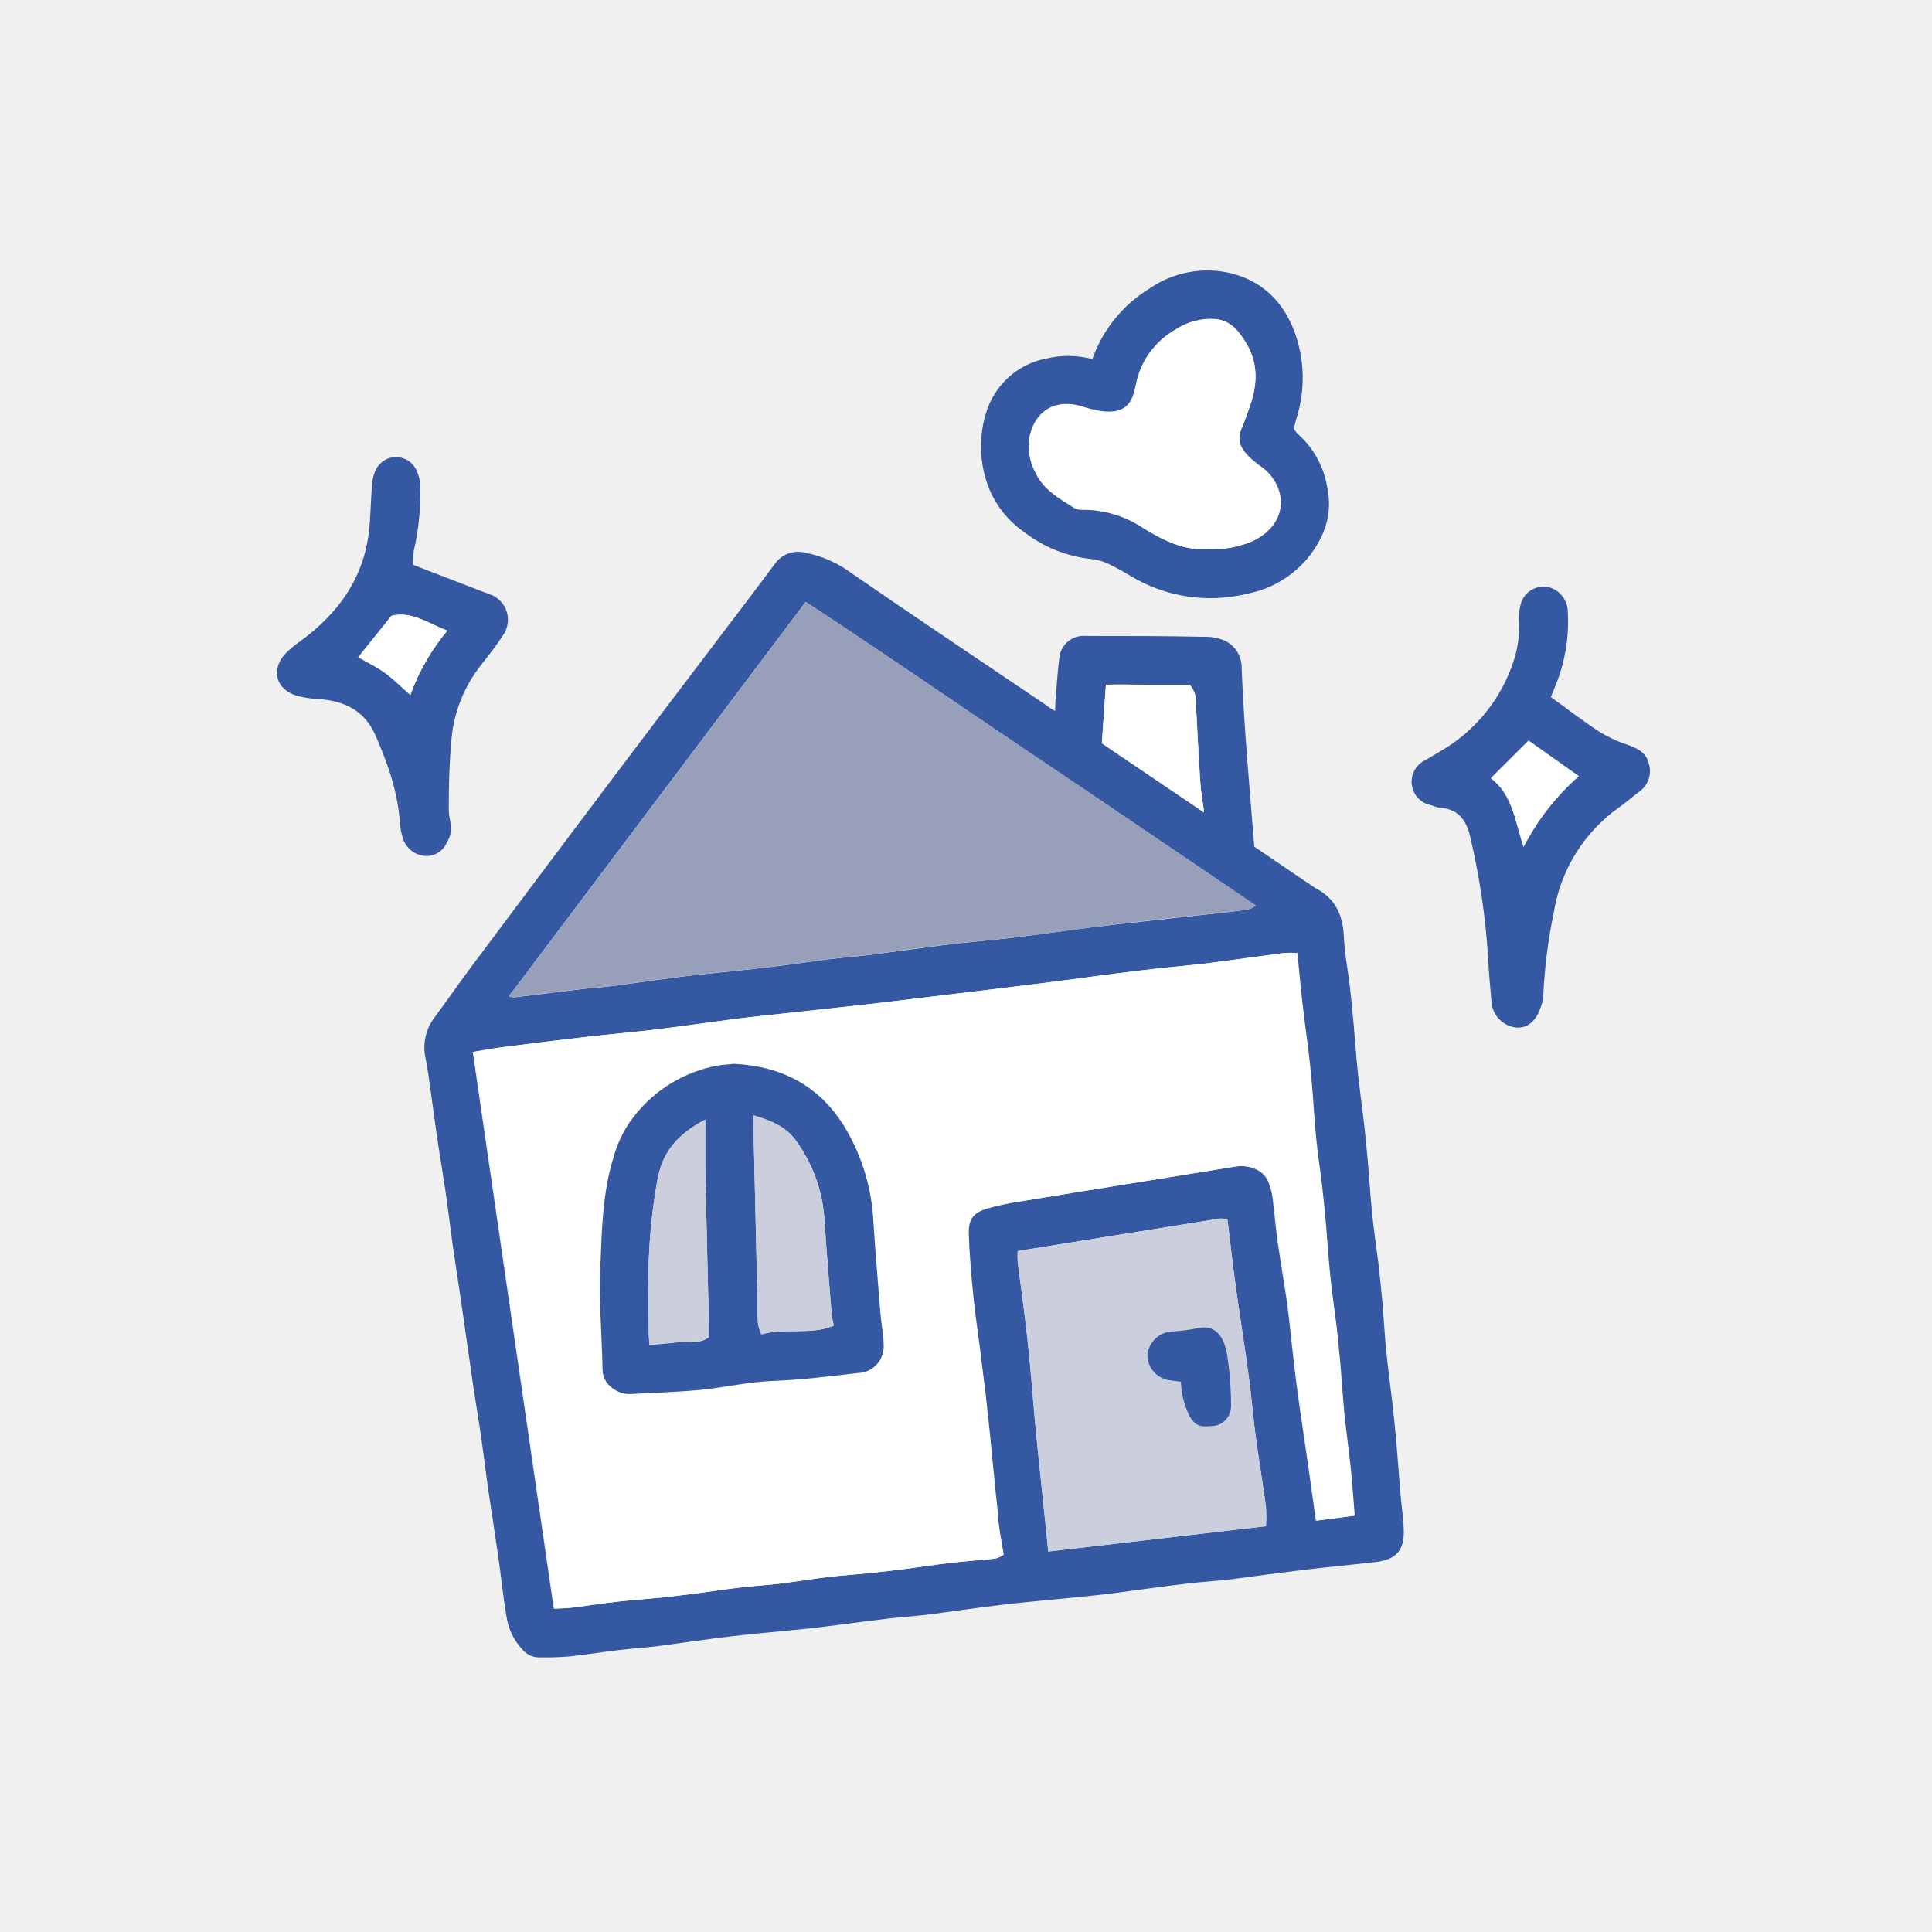
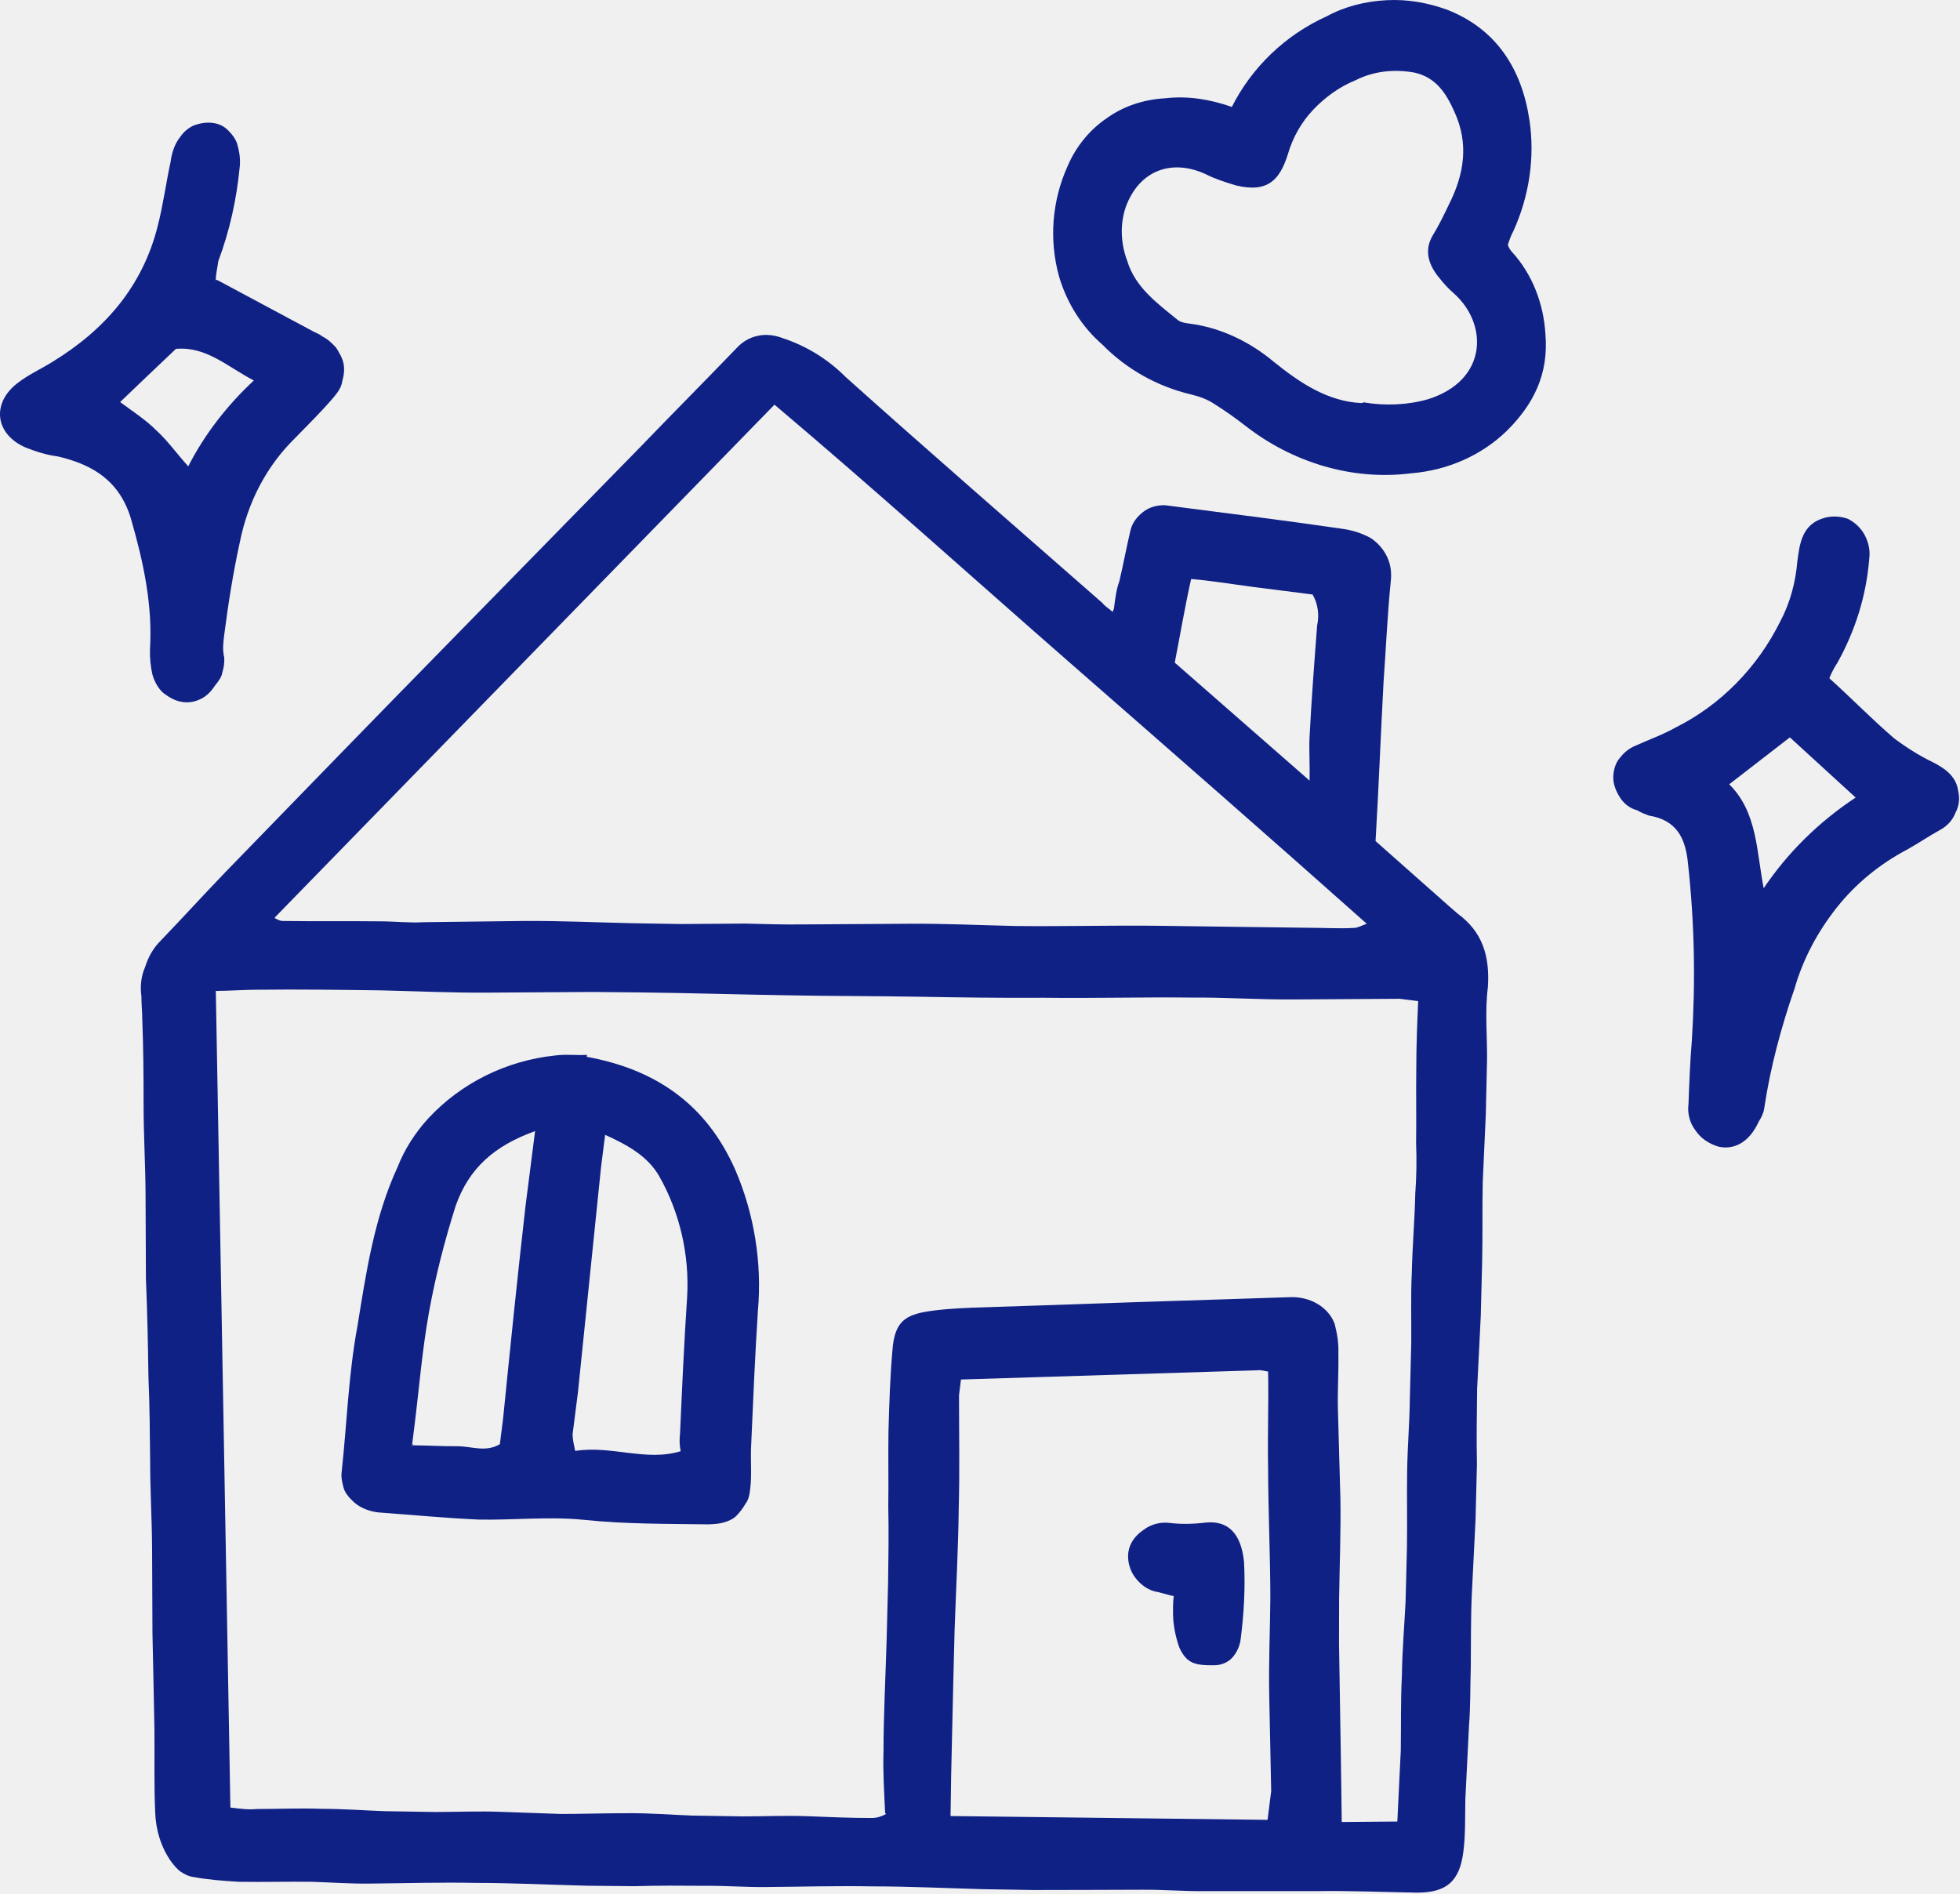
- <svg xmlns="http://www.w3.org/2000/svg" width="300" height="300" viewBox="0 0 300 300" fill="none">
-   <path d="M163.845 110.393C163.845 109.253 163.915 108.393 163.995 107.483C164.155 105.593 164.275 103.703 164.535 101.833C164.683 101.027 165.089 100.29 165.691 99.735C166.293 99.179 167.06 98.835 167.875 98.753C168.328 98.728 168.782 98.728 169.235 98.753C175.135 98.753 181.035 98.753 186.945 98.883C188.026 98.854 189.101 99.045 190.105 99.443C190.935 99.82 191.634 100.434 192.115 101.208C192.595 101.983 192.836 102.882 192.805 103.793C192.959 107.413 193.165 111.023 193.425 114.623C193.825 120.123 194.295 125.623 194.765 131.473L203.605 137.473C203.897 137.683 204.201 137.877 204.515 138.053C207.435 139.653 208.515 142.173 208.675 145.423C208.775 148.023 209.305 150.593 209.605 153.183C209.825 155.063 210.005 156.943 210.175 158.833C210.395 161.253 210.555 163.683 210.805 166.113C211.095 168.883 211.465 171.643 211.805 174.413C212.025 176.413 212.222 178.386 212.395 180.333C212.625 182.933 212.775 185.553 213.035 188.153C213.295 190.753 213.685 193.503 214.035 196.153C214.255 198.153 214.465 200.093 214.645 202.073C214.865 204.673 215.005 207.293 215.265 209.893C215.525 212.493 215.905 215.253 216.205 217.893C216.445 219.953 216.655 222.013 216.835 224.073C217.065 226.683 217.235 229.293 217.455 231.903C217.615 233.783 217.915 235.663 217.975 237.553C218.075 240.753 216.795 242.183 213.605 242.553C210.025 242.973 206.435 243.293 202.865 243.723C198.935 244.193 195.025 244.723 191.095 245.243C188.855 245.513 186.605 245.623 184.365 245.893C180.525 246.353 176.705 246.893 172.875 247.393C171.085 247.623 169.295 247.813 167.505 247.993C163.505 248.393 159.605 248.723 155.665 249.183C151.925 249.623 148.195 250.183 144.445 250.673C142.295 250.943 140.135 251.073 137.985 251.323C135.485 251.613 132.985 251.953 130.495 252.273C128.805 252.483 127.105 252.713 125.405 252.893C121.465 253.303 117.515 253.623 113.575 254.083C109.825 254.523 106.095 255.083 102.355 255.583C100.295 255.843 98.225 255.973 96.165 256.213C93.575 256.513 91.005 256.933 88.405 257.213C86.779 257.344 85.147 257.391 83.515 257.353C83.025 257.326 82.546 257.192 82.112 256.961C81.678 256.729 81.301 256.406 81.005 256.013C79.724 254.599 78.898 252.833 78.635 250.943C78.135 248.013 77.845 245.053 77.425 242.113C76.945 238.733 76.425 235.363 75.915 231.983C75.475 228.983 75.115 225.913 74.675 222.883C74.235 219.853 73.675 216.673 73.245 213.553C72.805 210.623 72.415 207.683 71.985 204.743C71.475 201.273 70.985 197.813 70.435 194.333C70.005 191.333 69.655 188.263 69.215 185.243C68.775 182.223 68.215 179.023 67.775 175.913C67.335 172.803 66.935 169.853 66.515 166.823C66.405 166.023 66.245 165.233 66.105 164.433C65.855 163.374 65.832 162.274 66.037 161.205C66.242 160.137 66.671 159.124 67.295 158.233C69.295 155.533 71.185 152.803 73.185 150.123C80.052 140.929 86.935 131.749 93.835 122.583C99.709 114.783 105.599 106.999 111.505 99.233C114.445 95.343 117.415 91.463 120.325 87.543C120.847 86.812 121.579 86.257 122.424 85.951C123.269 85.646 124.186 85.605 125.055 85.833C127.702 86.349 130.196 87.464 132.345 89.093C142.345 95.983 152.505 102.783 162.605 109.603C162.865 109.863 163.245 110.053 163.845 110.393ZM155.845 241.393C155.465 239.083 155.035 236.973 154.795 234.843C154.335 230.843 153.985 226.773 153.575 222.733C153.375 220.733 153.165 218.763 152.945 216.823C152.625 214.143 152.295 211.473 151.945 208.823C151.595 206.173 151.225 203.483 150.945 200.823C150.655 197.773 150.385 194.703 150.285 191.643C150.205 189.353 150.995 188.333 153.215 187.643C154.858 187.183 156.528 186.829 158.215 186.583C163.795 185.653 169.375 184.763 174.955 183.863L191.705 181.153C193.875 180.803 196.015 181.603 196.855 183.323C197.277 184.313 197.544 185.362 197.645 186.433C197.925 188.433 198.035 190.373 198.315 192.333C198.765 195.533 199.315 198.713 199.795 201.913C200.265 205.393 200.585 208.913 200.995 212.373C201.185 213.983 201.395 215.583 201.615 217.193C202.105 220.653 202.615 224.113 203.125 227.583C203.525 230.403 203.915 233.233 204.325 236.133L210.215 235.363C210.005 232.753 209.835 230.253 209.575 227.753C209.295 225.073 208.905 222.403 208.635 219.753C208.365 217.103 208.215 214.543 207.995 211.933C207.825 209.933 207.625 207.933 207.405 206.013C207.105 203.343 206.725 200.673 206.405 198.013C206.085 195.353 205.985 192.803 205.755 190.193C205.585 188.193 205.395 186.193 205.165 184.283C204.875 181.783 204.475 179.283 204.235 176.793C203.955 174.013 203.815 171.213 203.575 168.423C203.425 166.633 203.225 164.843 203.015 163.053C202.705 160.373 202.345 157.703 202.015 155.053C201.755 152.743 201.555 150.423 201.315 147.983C200.649 147.941 199.981 147.941 199.315 147.983C195.575 148.473 191.835 148.983 188.085 149.493C184.335 150.003 180.735 150.233 177.085 150.693C171.905 151.333 166.745 152.073 161.575 152.693C157.115 153.263 152.645 153.783 148.175 154.323C143.705 154.863 139.065 155.443 134.505 155.963C129.225 156.563 123.945 157.113 118.655 157.693C116.955 157.883 115.255 158.063 113.555 158.293C109.815 158.783 106.085 159.293 102.335 159.793C98.585 160.293 94.805 160.563 91.045 161.003C86.665 161.503 82.295 162.053 77.925 162.613C76.425 162.803 74.925 163.093 73.405 163.343C77.605 192.193 81.785 220.923 85.985 249.803C87.045 249.743 87.985 249.733 88.825 249.633C91.135 249.343 93.445 248.983 95.765 248.713C98.085 248.443 100.255 248.313 102.495 248.083C104.285 247.893 106.075 247.673 107.855 247.453C110.175 247.153 112.485 246.793 114.795 246.523C116.945 246.273 119.105 246.143 121.255 245.883C123.665 245.593 126.055 245.193 128.465 244.883C130.695 244.623 132.955 244.483 135.195 244.253C136.985 244.063 138.765 243.853 140.555 243.623C142.865 243.323 145.175 242.963 147.495 242.693C149.815 242.423 152.165 242.263 154.495 242.013C154.975 241.888 155.431 241.685 155.845 241.413V241.393ZM79.025 154.693C79.291 154.797 79.571 154.858 79.855 154.873C83.345 154.463 86.855 154.013 90.305 153.593C91.825 153.413 93.365 153.343 94.885 153.143C98.445 152.683 101.995 152.143 105.565 151.693C109.325 151.233 113.095 150.893 116.855 150.483C118.645 150.293 120.425 150.063 122.215 149.833C124.445 149.543 126.665 149.203 128.895 148.933C130.895 148.683 133.025 148.543 135.075 148.273C138.825 147.803 142.555 147.273 146.305 146.783C150.055 146.293 153.835 146.033 157.585 145.573C162.765 144.933 167.915 144.153 173.095 143.573C178.275 142.993 183.655 142.413 188.935 141.823C190.545 141.653 192.165 141.483 193.765 141.243C194.201 141.095 194.614 140.89 194.995 140.633C183.255 132.683 171.685 124.823 160.095 117.023C148.505 109.223 137.035 101.273 125.095 93.473L79.025 154.693ZM162.775 240.923L196.575 236.983C196.641 235.964 196.641 234.942 196.575 233.923C196.115 230.553 195.575 227.193 195.085 223.813C194.595 220.433 194.335 216.813 193.855 213.373C193.235 208.743 192.465 204.143 191.855 199.523C191.385 196.153 191.025 192.773 190.595 189.303C190.223 189.23 189.844 189.197 189.465 189.203L158.035 194.253C158.005 194.819 158.005 195.386 158.035 195.953C158.535 199.953 159.115 203.953 159.555 207.953C160.015 212.243 160.345 216.553 160.735 220.863C160.915 222.863 161.125 224.803 161.325 226.773L162.325 236.423L162.775 240.923ZM171.095 115.413L186.975 126.143C186.725 124.243 186.465 122.833 186.375 121.413C186.115 117.413 185.915 113.473 185.715 109.503C185.834 108.365 185.5 107.226 184.785 106.333H178.385C176.155 106.333 173.925 106.203 171.725 106.333C171.465 109.533 171.315 112.403 171.095 115.433V115.413Z" fill="#3558A2" />
-   <path d="M169.616 55.763C171.239 51.172 174.402 47.285 178.566 44.763C180.399 43.504 182.478 42.649 184.665 42.252C186.852 41.856 189.099 41.927 191.256 42.462C196.716 43.862 199.996 47.752 201.506 53.032C202.609 56.967 202.536 61.139 201.296 65.033C201.136 65.543 201.026 66.033 200.906 66.553C201.039 66.812 201.203 67.054 201.396 67.273C203.878 69.412 205.533 72.352 206.076 75.583C206.976 79.753 205.726 83.233 203.266 86.413C200.865 89.404 197.482 91.448 193.716 92.183C190.644 92.943 187.451 93.087 184.323 92.609C181.194 92.13 178.191 91.037 175.486 89.393C174.331 88.687 173.139 88.043 171.916 87.463C171.099 87.1 170.227 86.874 169.336 86.793C165.649 86.391 162.142 84.987 159.196 82.733C156.766 81.097 154.854 78.8 153.686 76.113C152.107 72.326 151.898 68.107 153.096 64.183C153.721 62.047 154.921 60.125 156.565 58.626C158.208 57.127 160.233 56.108 162.416 55.682C164.786 55.109 167.261 55.136 169.616 55.763V55.763ZM187.616 85.253C189.95 85.371 192.279 84.953 194.426 84.033C200.486 81.213 199.816 75.223 195.776 72.413C195.182 71.992 194.617 71.531 194.086 71.033C192.736 69.793 191.986 68.383 192.806 66.503C193.296 65.353 193.706 64.163 194.126 62.972C195.296 59.602 195.386 56.273 193.436 53.123C192.326 51.333 191.046 49.712 188.676 49.523C186.525 49.38 184.386 49.945 182.586 51.133C180.969 52.04 179.573 53.295 178.497 54.806C177.422 56.317 176.694 58.047 176.366 59.873C175.836 62.673 174.746 64.223 171.306 63.873C170.153 63.715 169.018 63.447 167.916 63.073C164.016 61.903 160.846 63.683 159.916 67.633C159.55 69.589 159.867 71.613 160.816 73.363C162.066 76.033 164.596 77.423 166.966 78.913C167.383 79.089 167.837 79.155 168.286 79.103C171.641 79.134 174.912 80.156 177.686 82.043C180.736 83.983 184.006 85.543 187.586 85.253H187.616Z" fill="#3558A2" />
-   <path d="M240.815 108.243C243.375 110.083 245.865 112.013 248.495 113.723C249.888 114.556 251.371 115.227 252.915 115.723C254.345 116.233 255.625 116.933 255.995 118.463C256.261 119.244 256.273 120.088 256.03 120.877C255.788 121.665 255.303 122.356 254.645 122.853C253.555 123.663 252.535 124.563 251.435 125.353C248.737 127.259 246.448 129.685 244.703 132.49C242.958 135.295 241.792 138.421 241.275 141.683C240.37 146.001 239.821 150.386 239.635 154.793C239.581 155.325 239.453 155.847 239.255 156.343C238.525 158.633 237.085 159.773 235.255 159.533C234.266 159.382 233.36 158.893 232.691 158.149C232.022 157.405 231.631 156.453 231.585 155.453C231.395 153.203 231.175 150.953 231.075 148.703C230.682 142.417 229.759 136.174 228.315 130.043C227.725 127.393 226.475 125.573 223.515 125.433C223.08 125.331 222.652 125.197 222.235 125.033C221.471 124.895 220.769 124.52 220.229 123.961C219.69 123.402 219.34 122.688 219.229 121.919C219.118 121.15 219.253 120.366 219.613 119.677C219.973 118.989 220.54 118.431 221.235 118.083C222.545 117.293 223.895 116.573 225.165 115.713C229.701 112.666 233.118 108.221 234.895 103.053C235.646 100.927 235.986 98.677 235.895 96.423C235.812 95.438 235.924 94.445 236.225 93.503C236.541 92.642 237.167 91.929 237.981 91.505C238.795 91.082 239.738 90.978 240.625 91.213C241.447 91.467 242.164 91.978 242.672 92.672C243.18 93.365 243.451 94.204 243.445 95.063C243.667 99.038 242.983 103.011 241.445 106.683C241.265 107.123 241.065 107.623 240.815 108.243ZM236.585 131.503C238.722 127.331 241.626 123.599 245.145 120.503L237.355 114.983L231.505 120.823C234.905 123.383 235.265 127.603 236.585 131.503Z" fill="#3558A2" />
-   <path d="M64.146 87.702L75.146 91.952C75.486 92.082 75.836 92.162 76.146 92.312C76.742 92.532 77.28 92.886 77.719 93.345C78.157 93.805 78.486 94.358 78.678 94.964C78.871 95.569 78.923 96.211 78.831 96.839C78.739 97.468 78.504 98.067 78.146 98.592C77.076 100.262 75.826 101.822 74.606 103.382C71.938 106.795 70.356 110.93 70.066 115.252C69.766 118.602 69.686 121.922 69.686 125.252C69.653 126.064 69.744 126.877 69.956 127.662C70.079 128.189 70.093 128.735 69.999 129.268C69.904 129.801 69.702 130.309 69.406 130.762C69.153 131.403 68.712 131.953 68.141 132.338C67.57 132.724 66.895 132.927 66.206 132.922C65.43 132.905 64.677 132.657 64.043 132.21C63.408 131.763 62.922 131.137 62.646 130.412C62.338 129.566 62.152 128.68 62.096 127.782C61.786 122.952 60.186 118.502 58.276 114.122C56.626 110.362 53.556 108.892 49.706 108.562C48.539 108.524 47.379 108.363 46.246 108.082C42.716 107.082 41.926 103.812 44.566 101.242C45.566 100.242 46.836 99.462 47.956 98.552C53.046 94.442 56.446 89.402 57.276 82.702C57.556 80.352 57.546 78.032 57.736 75.702C57.752 74.719 57.977 73.751 58.396 72.862C58.698 72.273 59.161 71.783 59.732 71.448C60.303 71.114 60.958 70.949 61.619 70.973C62.28 70.997 62.921 71.209 63.466 71.585C64.011 71.96 64.437 72.483 64.696 73.092C65.041 73.821 65.225 74.615 65.236 75.422C65.354 78.845 65.018 82.268 64.236 85.602C64.159 86.299 64.129 87.001 64.146 87.702V87.702ZM69.466 97.922C66.466 96.822 63.926 94.872 60.796 95.602C59.016 97.812 57.336 99.892 55.626 102.032C57.066 102.862 58.536 103.572 59.826 104.502C61.116 105.432 62.346 106.682 63.716 107.892C65.041 104.261 66.986 100.887 69.466 97.922V97.922Z" fill="#3558A2" />
-   <path d="M155.845 241.413C155.476 241.668 155.072 241.867 154.645 242.003C152.315 242.253 149.975 242.423 147.645 242.683C145.315 242.943 143.015 243.313 140.705 243.613C138.915 243.843 137.135 244.053 135.345 244.243C133.105 244.473 130.845 244.613 128.615 244.873C126.205 245.163 123.815 245.563 121.405 245.873C119.255 246.133 117.095 246.263 114.945 246.513C112.635 246.783 110.325 247.143 108.005 247.443C106.225 247.663 104.435 247.883 102.645 248.073C100.405 248.303 98.155 248.453 95.915 248.703C93.675 248.953 91.285 249.333 88.975 249.623C88.095 249.723 87.195 249.733 86.135 249.793C81.935 220.913 77.755 192.183 73.555 163.333C75.085 163.083 76.555 162.793 78.075 162.603C82.445 162.043 86.815 161.493 91.195 160.993C94.955 160.553 98.725 160.233 102.485 159.783C106.245 159.333 109.965 158.783 113.705 158.283C115.405 158.053 117.105 157.873 118.805 157.683C124.095 157.103 129.375 156.553 134.655 155.953C139.215 155.433 143.775 154.863 148.325 154.313C152.875 153.763 157.265 153.253 161.725 152.683C166.895 152.013 172.055 151.273 177.235 150.683C180.895 150.223 184.585 149.923 188.235 149.483C191.885 149.043 195.725 148.483 199.465 147.973C200.131 147.931 200.799 147.931 201.465 147.973C201.705 150.413 201.905 152.733 202.165 155.043C202.465 157.723 202.825 160.393 203.165 163.043C203.375 164.833 203.575 166.623 203.725 168.413C203.965 171.203 204.105 174.003 204.385 176.783C204.625 179.283 205.025 181.783 205.315 184.273C205.545 186.273 205.735 188.213 205.905 190.183C206.135 192.793 206.285 195.403 206.555 198.003C206.825 200.603 207.205 203.363 207.555 206.003C207.775 208.003 207.975 210.003 208.145 211.923C208.365 214.533 208.525 217.143 208.785 219.743C209.045 222.343 209.445 225.093 209.725 227.743C209.985 230.243 210.155 232.743 210.365 235.353L204.475 236.123C204.065 233.223 203.675 230.393 203.275 227.573C202.775 224.103 202.275 220.643 201.765 217.183C201.545 215.573 201.335 213.973 201.145 212.363C200.735 208.873 200.415 205.363 199.945 201.903C199.515 198.703 198.945 195.523 198.465 192.323C198.185 190.323 198.075 188.383 197.795 186.423C197.693 185.352 197.426 184.303 197.005 183.313C196.165 181.593 194.005 180.793 191.855 181.143L175.105 183.853C169.525 184.753 163.945 185.643 158.365 186.573C156.677 186.819 155.007 187.173 153.365 187.633C151.145 188.283 150.365 189.303 150.435 191.633C150.535 194.693 150.805 197.763 151.095 200.813C151.355 203.503 151.745 206.173 152.095 208.813C152.445 211.453 152.745 214.163 153.095 216.813C153.315 218.813 153.525 220.783 153.725 222.723C154.135 226.723 154.485 230.803 154.945 234.833C155.035 236.993 155.465 239.103 155.845 241.413ZM113.975 165.193C112.875 165.323 111.685 165.343 110.545 165.593C105.466 166.751 100.988 169.729 97.955 173.963C96.764 175.652 95.872 177.533 95.315 179.523C93.545 185.163 93.455 191.063 93.225 196.883C93.015 202.113 93.465 207.373 93.575 212.613C93.579 213.156 93.709 213.691 93.955 214.176C94.202 214.66 94.558 215.08 94.995 215.403C95.83 216.107 96.904 216.465 97.995 216.403C101.595 216.203 105.215 216.103 108.815 215.763C112.565 215.403 116.285 214.513 120.035 214.373C124.465 214.203 128.845 213.663 133.225 213.143C133.77 213.129 134.306 213.006 134.804 212.783C135.301 212.559 135.749 212.239 136.121 211.841C136.493 211.442 136.783 210.974 136.972 210.463C137.162 209.952 137.247 209.408 137.225 208.863C137.225 207.253 136.865 205.643 136.735 204.033C136.345 199.273 135.945 194.513 135.635 189.743C135.397 184.591 133.903 179.576 131.285 175.133C127.365 168.693 121.525 165.573 113.975 165.193V165.193Z" fill="white" />
-   <path d="M79.025 154.711L125.145 93.441C137.035 101.241 148.515 109.191 160.145 116.991C171.775 124.791 183.305 132.651 195.045 140.601C194.664 140.859 194.251 141.064 193.815 141.211C192.215 141.451 190.595 141.621 188.985 141.791C183.705 142.381 178.415 142.901 173.145 143.541C167.875 144.181 162.815 144.951 157.635 145.541C153.885 146.001 150.105 146.291 146.355 146.751C142.605 147.211 138.875 147.751 135.125 148.241C133.125 148.511 130.995 148.651 128.945 148.901C126.715 149.171 124.495 149.511 122.265 149.801C120.475 150.031 118.695 150.261 116.905 150.451C113.145 150.861 109.375 151.201 105.615 151.661C102.045 152.091 98.495 152.661 94.935 153.111C93.415 153.311 91.875 153.381 90.355 153.561C86.875 153.981 83.355 154.431 79.905 154.841C79.607 154.848 79.309 154.804 79.025 154.711V154.711Z" fill="#979FBB" />
-   <path d="M162.775 240.922L162.305 236.442L161.305 226.792C161.105 224.792 160.895 222.852 160.715 220.882C160.325 216.572 159.995 212.261 159.535 207.971C159.095 203.971 158.535 199.971 158.015 195.971C157.985 195.405 157.985 194.838 158.015 194.271L189.465 189.221C189.844 189.215 190.223 189.249 190.595 189.321C191.025 192.791 191.385 196.171 191.855 199.541C192.495 204.161 193.265 208.761 193.855 213.391C194.335 216.861 194.625 220.392 195.085 223.832C195.545 227.272 196.085 230.572 196.575 233.942C196.64 234.961 196.64 235.983 196.575 237.002L162.775 240.922ZM183.365 214.542C183.39 215.253 183.467 215.961 183.595 216.662C183.828 217.796 184.208 218.895 184.725 219.932C185.725 221.582 186.615 221.612 188.725 221.352C189.436 221.198 190.07 220.798 190.513 220.221C190.956 219.644 191.18 218.928 191.145 218.202C191.153 215.427 190.926 212.657 190.465 209.921C189.815 206.861 188.235 205.691 185.795 206.281C184.577 206.54 183.339 206.697 182.095 206.751C181.094 206.785 180.141 207.184 179.414 207.873C178.688 208.562 178.24 209.494 178.155 210.491C178.179 211.479 178.567 212.422 179.244 213.14C179.922 213.858 180.841 214.3 181.825 214.382L183.365 214.542Z" fill="#CBCFDD" />
-   <path d="M171.096 115.431C171.316 112.431 171.506 109.531 171.726 106.371C173.926 106.221 176.156 106.371 178.386 106.371H184.786C185.5 107.265 185.835 108.403 185.716 109.541C185.916 113.541 186.116 117.481 186.376 121.451C186.466 122.871 186.726 124.281 186.976 126.181L171.096 115.431Z" fill="white" />
-   <path d="M187.587 85.252C184.007 85.543 180.737 83.983 177.657 82.093C174.882 80.206 171.611 79.183 168.257 79.153C167.808 79.204 167.353 79.139 166.937 78.963C164.567 77.472 162.037 76.082 160.787 73.412C159.838 71.662 159.52 69.639 159.887 67.683C160.817 63.682 163.987 61.953 167.887 63.123C168.988 63.497 170.124 63.765 171.277 63.922C174.717 64.222 175.807 62.672 176.337 59.922C176.664 58.097 177.392 56.367 178.468 54.856C179.543 53.345 180.939 52.09 182.557 51.182C184.356 49.995 186.495 49.43 188.647 49.572C191.017 49.763 192.297 51.383 193.407 53.172C195.407 56.322 195.267 59.652 194.097 63.022C193.677 64.212 193.267 65.403 192.777 66.552C191.957 68.433 192.707 69.842 194.057 71.082C194.588 71.581 195.152 72.042 195.747 72.463C199.747 75.272 200.457 81.262 194.397 84.082C192.245 84.986 189.916 85.386 187.587 85.252V85.252Z" fill="white" />
-   <path d="M236.586 131.502C235.266 127.602 234.906 123.382 231.506 120.862L237.356 115.021L245.146 120.542C241.631 123.626 238.727 127.344 236.586 131.502V131.502Z" fill="white" />
-   <path d="M69.465 97.923C66.983 100.897 65.037 104.281 63.715 107.923C62.345 106.713 61.165 105.513 59.825 104.533C58.485 103.553 57.065 102.893 55.625 102.063C57.335 99.923 59.015 97.843 60.795 95.633C63.925 94.823 66.465 96.773 69.465 97.923Z" fill="white" />
-   <path d="M113.975 165.191C121.525 165.571 127.365 168.691 131.275 175.191C133.894 179.634 135.387 184.65 135.625 189.801C135.935 194.571 136.335 199.331 136.725 204.091C136.855 205.701 137.205 207.311 137.215 208.921C137.238 209.466 137.152 210.01 136.963 210.521C136.773 211.032 136.484 211.501 136.112 211.899C135.739 212.297 135.291 212.618 134.794 212.841C134.297 213.065 133.76 213.187 133.215 213.201C128.835 213.721 124.455 214.261 120.025 214.431C116.275 214.571 112.555 215.431 108.805 215.821C105.205 216.161 101.585 216.261 97.985 216.461C96.894 216.523 95.821 216.165 94.985 215.461C94.548 215.138 94.192 214.718 93.946 214.234C93.7 213.75 93.569 213.215 93.565 212.671C93.455 207.431 93.005 202.171 93.215 196.941C93.445 191.121 93.535 185.221 95.305 179.581C95.862 177.591 96.755 175.711 97.945 174.021C100.979 169.787 105.457 166.81 110.535 165.651C111.685 165.341 112.875 165.321 113.975 165.191ZM117.035 173.191C117.035 174.581 117.035 175.641 117.035 176.711C117.229 184.771 117.415 192.835 117.595 200.901C117.595 202.441 117.595 203.991 117.695 205.531C117.809 206.106 117.987 206.666 118.225 207.201C122.045 206.131 125.875 207.371 129.475 205.841C129.328 205.248 129.215 204.647 129.135 204.041C128.745 199.181 128.335 194.331 128.025 189.461C127.754 184.927 126.17 180.57 123.465 176.921C121.945 174.921 119.705 174.011 117.035 173.191ZM109.525 173.851C105.445 175.971 103.005 178.631 102.165 182.851C101.441 186.736 100.983 190.665 100.795 194.611C100.555 198.681 100.735 202.771 100.735 206.861C100.735 207.471 100.805 208.071 100.855 208.861C102.545 208.701 104.055 208.571 105.555 208.411C107.055 208.251 108.635 208.751 110.065 207.651C110.065 206.731 110.065 205.831 110.065 204.941C109.885 197.331 109.685 189.731 109.535 182.131C109.465 179.471 109.525 176.851 109.525 173.851Z" fill="#3558A2" />
-   <path d="M183.366 214.563L181.826 214.363C180.842 214.282 179.923 213.839 179.246 213.121C178.568 212.403 178.18 211.46 178.156 210.473C178.241 209.475 178.689 208.544 179.416 207.854C180.142 207.165 181.096 206.766 182.096 206.733C183.341 206.679 184.578 206.521 185.796 206.263C188.236 205.673 189.796 206.843 190.466 209.903C190.933 212.652 191.163 215.435 191.156 218.223C191.192 218.949 190.968 219.665 190.524 220.242C190.081 220.819 189.448 221.22 188.736 221.373C186.616 221.633 185.736 221.603 184.736 219.953C184.219 218.917 183.839 217.817 183.606 216.683C183.475 215.983 183.395 215.274 183.366 214.563V214.563Z" fill="#3558A2" />
-   <path d="M117.036 173.191C119.706 174.011 121.946 174.881 123.436 176.941C126.148 180.582 127.742 184.931 128.026 189.461C128.336 194.331 128.746 199.181 129.136 204.041C129.216 204.647 129.329 205.248 129.476 205.841C125.876 207.371 122.046 206.131 118.226 207.201C117.988 206.666 117.81 206.106 117.696 205.531C117.606 203.991 117.636 202.441 117.596 200.901C117.416 192.841 117.23 184.778 117.036 176.711C117.016 175.641 117.036 174.581 117.036 173.191Z" fill="#CBCFDD" />
-   <path d="M109.525 173.852C109.525 176.852 109.525 179.472 109.525 182.082C109.675 189.682 109.875 197.282 110.055 204.892C110.055 205.782 110.055 206.682 110.055 207.602C108.625 208.702 107.055 208.202 105.545 208.362C104.035 208.522 102.545 208.652 100.845 208.812C100.795 208.062 100.725 207.462 100.725 206.812C100.725 202.722 100.545 198.632 100.785 194.562C100.973 190.615 101.431 186.686 102.155 182.802C103.005 178.632 105.465 175.972 109.525 173.852Z" fill="#CBCFDD" />
+ <svg xmlns="http://www.w3.org/2000/svg" width="297" height="287" viewBox="0 0 297 287" fill="none">
+   <path d="M168.809 92.119C169.008 90.576 169.163 89.315 169.616 88.084C170.239 85.45 170.721 82.802 171.315 80.311C171.599 79.206 172.292 78.3 173.241 77.564C174.19 76.828 175.365 76.544 176.512 76.559L178.48 76.813C186.762 77.875 195.059 78.923 203.328 80.126C204.871 80.325 206.386 80.806 207.717 81.542C208.765 82.25 209.643 83.213 210.209 84.431C210.776 85.648 210.889 86.937 210.733 88.211C210.223 93.28 210.011 98.391 209.643 103.488C209.218 111.29 208.935 119.105 208.439 127.459L219.724 137.455C220.106 137.795 220.488 138.12 220.885 138.46C224.665 141.221 225.77 144.93 225.458 149.603C224.991 153.256 225.373 157.008 225.331 160.717C225.274 163.422 225.217 166.126 225.147 168.83C224.991 172.243 224.849 175.641 224.679 179.194C224.594 183.187 224.679 187.038 224.594 191.031C224.524 193.877 224.439 196.723 224.382 199.427C224.198 203.108 224.014 206.804 223.83 210.485C223.787 214.194 223.716 218.031 223.801 221.897C223.731 224.743 223.66 227.447 223.589 230.293C223.405 233.974 223.221 237.669 223.037 241.351C222.853 245.032 222.91 249.039 222.867 252.748C222.768 255.736 222.839 258.596 222.598 261.569C222.414 265.25 222.23 268.946 222.046 272.627C221.989 275.331 222.074 278.05 221.749 280.584C221.182 285.073 219.242 286.828 214.669 286.814C209.544 286.729 204.432 286.503 199.42 286.587C193.856 286.587 188.292 286.587 182.571 286.587C179.428 286.616 176.186 286.347 173.043 286.375C167.62 286.403 162.056 286.403 156.619 286.418C154.056 286.375 151.493 286.333 148.931 286.29C143.239 286.134 137.703 285.865 132.138 285.865C126.871 285.766 121.42 285.922 116.139 285.964C113.138 286.007 110.023 285.752 106.879 285.78C103.311 285.752 99.743 285.724 96.161 285.837C93.74 285.809 91.319 285.795 88.898 285.766C83.348 285.625 77.67 285.341 72.106 285.341C66.697 285.228 61.388 285.398 56.107 285.441C53.105 285.483 50.273 285.271 47.286 285.172C43.576 285.129 39.852 285.228 36.157 285.172C33.892 285.03 31.485 284.86 29.262 284.435C28.554 284.35 27.888 283.982 27.364 283.628C26.841 283.274 26.345 282.637 25.977 282.17C24.405 279.975 23.598 277.299 23.513 274.581C23.329 270.418 23.443 266.157 23.4 262.008C23.301 257.138 23.216 252.281 23.103 247.552C23.074 243.262 23.075 238.845 23.046 234.555C23.018 230.264 22.749 225.663 22.749 221.245C22.706 217.097 22.678 212.821 22.494 208.658C22.423 203.646 22.324 198.79 22.112 193.764C22.083 189.474 22.083 185.056 22.055 180.766C22.027 176.476 21.758 171.874 21.758 167.457C21.758 163.039 21.729 158.749 21.559 154.445C21.559 153.298 21.418 152.137 21.432 151.005C21.206 149.405 21.404 147.861 21.998 146.516C22.48 145.001 23.216 143.67 24.363 142.538C27.662 139.097 30.805 135.657 34.104 132.216C45.445 120.535 56.786 108.84 68.099 97.301C77.783 87.404 87.468 77.507 97.153 67.61C101.924 62.655 106.837 57.714 111.608 52.758C112.43 51.866 113.52 51.144 114.851 50.889C116.026 50.606 117.428 50.79 118.518 51.215C122.086 52.376 125.399 54.372 128.174 57.161C140.988 68.644 154.099 80.013 167.054 91.383C167.422 91.864 167.818 92.048 168.597 92.728L168.809 92.19V92.119ZM134.121 274.68C133.965 271.381 133.781 268.351 133.88 265.378C133.88 259.672 134.206 253.853 134.361 248.175C134.432 245.329 134.517 242.483 134.574 239.779C134.63 235.928 134.687 232.233 134.602 228.367C134.659 224.516 134.574 220.792 134.63 216.955C134.744 212.694 134.885 208.276 135.296 203.915C135.706 200.687 136.867 199.413 140.081 198.818C142.418 198.408 144.853 198.28 147.302 198.167C155.33 197.912 163.358 197.643 171.245 197.36L195.328 196.581C198.486 196.411 201.275 198.054 202.238 200.602C202.62 202.075 202.861 203.533 202.804 205.105C202.861 207.965 202.663 210.655 202.733 213.515C202.861 218.102 202.988 222.69 203.116 227.263C203.186 232.275 202.988 237.23 202.917 242.228C202.917 244.508 202.917 246.788 202.903 249.081C202.974 254.093 203.073 258.95 203.144 263.962C203.201 267.969 203.271 271.976 203.314 276.11L211.738 276.039C211.922 272.358 212.092 268.804 212.262 265.265C212.319 261.413 212.234 257.69 212.432 253.867C212.474 250.157 212.8 246.49 212.984 242.809C213.055 239.963 213.14 237.117 213.197 234.413C213.253 230.562 213.168 226.838 213.225 223.001C213.282 219.164 213.593 215.624 213.636 211.915C213.706 209.069 213.791 206.223 213.848 203.519C213.876 199.951 213.763 196.369 213.933 192.829C214.018 188.836 214.372 184.886 214.457 180.908C214.641 178.359 214.683 175.796 214.584 173.219C214.641 169.368 214.556 165.645 214.612 161.808C214.612 158.523 214.74 155.252 214.896 151.712L212.092 151.359C206.811 151.401 201.374 151.415 196.093 151.458C190.812 151.5 185.715 151.132 180.434 151.174C173.029 151.089 165.723 151.302 158.304 151.203C151.876 151.245 145.603 151.16 139.204 151.047C132.804 150.934 126.22 150.962 119.679 150.835C112.132 150.721 104.6 150.481 97.181 150.396C94.76 150.367 92.339 150.353 89.917 150.325C84.636 150.367 79.199 150.382 73.918 150.424C68.637 150.467 63.242 150.212 57.834 150.084C51.562 149.999 45.289 149.914 39.145 149.985C37.007 149.985 34.84 150.155 32.702 150.169C33.439 191.371 34.189 232.572 34.911 273.915C36.454 274.114 37.715 274.27 38.876 274.142C42.16 274.142 45.459 273.986 48.73 274.114C52.015 274.114 55.115 274.354 58.245 274.468C60.807 274.51 63.37 274.553 65.933 274.595C69.217 274.595 72.516 274.439 75.787 274.567C78.775 274.666 81.903 274.779 85.018 274.892C88.445 274.892 91.885 274.765 95.312 274.779C98.455 274.751 101.697 275.02 104.826 275.133C107.389 275.176 109.952 275.218 112.515 275.261C115.799 275.261 119.098 275.105 122.369 275.232C125.64 275.36 129.038 275.515 132.322 275.501C133.045 275.445 133.639 275.246 134.262 274.892L134.135 274.737L134.121 274.68ZM41.636 139.14C42.033 139.338 42.302 139.508 42.727 139.564C47.71 139.635 52.723 139.564 57.706 139.621C59.844 139.621 62.096 139.89 64.262 139.749C69.402 139.692 74.414 139.621 79.553 139.564C84.976 139.536 90.229 139.777 95.637 139.904C98.2 139.947 100.763 139.989 103.326 140.032C106.469 140.003 109.754 139.989 112.897 139.961C115.743 140.032 118.73 140.131 121.732 140.088C127.155 140.06 132.45 140.032 137.731 139.989C143.012 139.947 148.407 140.202 153.815 140.329C161.22 140.414 168.526 140.202 175.945 140.301C183.364 140.4 191.052 140.513 198.457 140.598C200.737 140.598 203.002 140.754 205.31 140.612C205.891 140.541 206.5 140.187 207.109 139.989C192.115 126.652 177.22 113.626 162.311 100.6C147.402 87.574 132.691 74.279 117.357 61.324L41.651 139.026V139.168L41.636 139.14ZM143.904 275.204L192.072 275.784L192.624 271.424C192.525 266.553 192.426 261.838 192.327 256.968C192.228 252.097 192.454 247 192.497 242.144C192.483 235.574 192.171 228.976 192.157 222.406C192.058 217.536 192.256 212.708 192.157 207.851C191.591 207.781 191.053 207.568 190.614 207.653L145.617 209.055L145.32 211.448C145.32 217.154 145.433 222.874 145.278 228.565C145.207 234.696 144.867 240.784 144.655 246.901C144.584 249.747 144.513 252.451 144.442 255.297L144.131 268.96L144.032 275.374L143.904 275.218V275.204ZM178.027 100.43L198.443 118.298C198.5 115.594 198.33 113.569 198.443 111.587C198.741 105.909 199.151 100.402 199.59 94.752C199.93 93.223 199.718 91.482 198.896 90.094L189.906 88.947C186.819 88.551 183.605 87.999 180.49 87.744C179.499 92.19 178.834 96.239 178.012 100.416L178.027 100.43Z" fill="#102185" />
+   <path d="M186.606 16.313C189.679 10.14 194.875 5.241 201.077 2.452C203.837 0.951 206.924 0.201 210.096 0.031C213.267 -0.139 216.325 0.399 219.327 1.489C226.803 4.434 230.597 10.494 231.758 18.196C232.608 23.874 231.716 29.75 229.323 35.017C228.955 35.682 228.728 36.362 228.488 37.056C228.573 37.495 228.813 37.806 229.068 38.132C232.197 41.53 233.91 46.032 234.179 50.634C234.689 56.694 232.395 61.253 228.318 65.302C224.41 69.082 219.27 71.291 213.791 71.73C209.289 72.296 204.786 71.872 200.51 70.612C196.234 69.352 192.227 67.27 188.73 64.537C187.173 63.334 185.728 62.3 184.015 61.224C182.968 60.517 181.736 60.078 180.49 59.78C175.364 58.563 170.706 55.958 167.039 52.22C163.953 49.544 161.701 45.976 160.498 41.969C158.926 36.348 159.408 30.415 161.786 25.148C163.004 22.302 165.043 19.711 167.705 17.913C170.225 16.087 173.354 15.067 176.511 14.897C179.994 14.487 183.336 15.053 186.62 16.186V16.327L186.606 16.313ZM206.612 60.97C209.826 61.522 213.267 61.394 216.382 60.502C225.458 57.657 225.543 49.105 220.29 44.447C219.525 43.781 218.761 42.974 218.152 42.181C216.538 40.27 215.688 38.018 217.132 35.626C218.039 34.167 218.803 32.553 219.582 30.939C221.875 26.38 222.612 21.764 220.375 16.908C219.157 14.19 217.614 11.698 214.272 10.99C211.2 10.452 208.156 10.777 205.423 12.151C203.016 13.128 200.822 14.699 199.009 16.611C197.197 18.522 195.909 20.787 195.144 23.393C193.94 27.23 192.114 29.283 187.272 28.093C185.615 27.598 184.114 27.116 182.642 26.366C177.375 23.987 172.561 25.941 170.579 31.392C169.658 34.125 169.857 37.013 170.82 39.562C172.023 43.569 175.421 46.004 178.522 48.538C179.046 48.892 179.754 48.977 180.306 49.048C184.936 49.643 189.381 51.781 192.992 54.81C196.999 58.039 201.218 60.856 206.329 61.083L206.627 60.984L206.612 60.97Z" fill="#102185" />
+   <path d="M277.209 102.796C280.536 105.783 283.693 109.04 287.035 111.9C288.861 113.273 290.843 114.519 292.854 115.496C294.737 116.445 296.436 117.662 296.719 119.843C297.002 121.018 296.861 122.15 296.295 123.212C295.87 124.303 295.049 125.195 293.973 125.775C292.288 126.695 290.716 127.786 289.031 128.72C284.897 130.901 281.244 133.86 278.355 137.498C275.467 141.137 273.23 145.272 271.927 149.816C269.889 155.692 268.26 161.766 267.34 167.925C267.255 168.633 266.859 169.44 266.505 169.964C265.103 173.065 262.809 174.339 260.317 173.745C258.944 173.291 257.755 172.555 256.919 171.309C256.056 170.205 255.673 168.718 255.857 167.317C255.971 164.187 256.098 160.931 256.367 157.674C256.933 148.755 256.778 139.891 255.787 130.915C255.433 127.021 254.059 124.274 249.868 123.595C249.33 123.382 248.637 123.156 248.113 122.802C247.008 122.519 246.102 121.825 245.508 120.905C244.913 119.984 244.474 118.922 244.46 117.917C244.446 116.912 244.743 115.666 245.423 114.901C246.116 113.995 246.895 113.372 247.957 112.947C249.925 112.055 252.02 111.319 253.861 110.271C260.714 106.859 266.307 101.153 269.761 94.173C271.262 91.37 272.097 88.184 272.352 85.083C272.536 83.681 272.706 82.28 273.287 81.062C273.867 79.845 274.844 78.981 276.175 78.57C277.364 78.146 278.794 78.188 280.026 78.627C281.102 79.193 281.994 80.014 282.561 81.091C283.127 82.167 283.41 83.342 283.254 84.602C282.815 90.251 281.131 95.603 278.37 100.53C278.016 101.054 277.648 101.72 277.237 102.668V102.81L277.209 102.796ZM267.142 134.766C270.837 129.244 275.58 124.572 281.187 120.862L271.219 111.744L262.031 118.852C266.335 123.113 266.151 129.088 267.284 134.794H267.142V134.766Z" fill="#102185" />
+   <path d="M32.843 42.394L47.54 50.266C47.936 50.464 48.489 50.676 48.871 51.002C49.678 51.384 50.315 52.035 50.938 52.687C51.405 53.465 51.887 54.23 52.057 55.108C52.227 55.986 52.127 56.835 51.858 57.798C51.745 58.648 51.221 59.426 50.556 60.205C48.701 62.4 46.747 64.283 44.779 66.322C40.376 70.612 37.544 76.105 36.326 82.236C35.321 86.823 34.571 91.581 33.976 96.21C33.834 97.329 33.693 98.462 33.976 99.637C34.033 100.359 33.919 101.194 33.693 101.888C33.608 102.596 33.098 103.233 32.588 103.884C32.065 104.677 31.385 105.442 30.479 105.895C29.558 106.348 28.68 106.518 27.704 106.39C26.585 106.249 25.651 105.697 24.744 105.017C23.98 104.352 23.399 103.276 23.102 102.242C22.819 101.067 22.706 99.764 22.72 98.49C23.159 91.694 21.715 85.082 19.831 78.569C18.118 72.934 14.168 70.427 8.759 69.167C7.074 68.955 5.56 68.474 3.931 67.837C-0.812 65.812 -1.336 61.026 2.756 57.982C4.342 56.75 6.31 55.873 8.009 54.797C15.91 49.954 21.601 43.399 23.895 34.267C24.744 30.953 25.155 27.725 25.849 24.525C26.033 23.124 26.486 21.75 27.335 20.717C27.859 19.924 28.652 19.315 29.417 18.989C30.309 18.678 31.187 18.508 32.178 18.621C33.169 18.734 33.962 19.131 34.599 19.782C35.236 20.433 35.845 21.226 36.015 22.104C36.312 23.138 36.454 24.299 36.312 25.417C35.845 30.217 34.811 34.932 33.084 39.562C32.956 40.539 32.688 41.516 32.702 42.507L32.857 42.379L32.843 42.394ZM38.464 57.657C34.443 55.575 31.272 52.46 26.656 52.871C23.739 55.632 20.964 58.279 18.203 60.927C20.03 62.3 22.012 63.547 23.654 65.189C25.325 66.69 26.769 68.728 28.525 70.668C30.988 65.84 34.415 61.423 38.464 57.657Z" fill="#102185" />
+   <path d="M88.912 160.153C99.516 162.079 107.106 167.473 111.424 177.299C114.284 183.939 115.487 191.373 114.85 198.579C114.411 205.376 114.128 212.044 113.831 218.855C113.689 221.12 113.958 223.442 113.675 225.679C113.59 226.387 113.477 227.222 112.967 227.874C112.599 228.539 112.089 229.19 111.594 229.7C111.098 230.21 110.348 230.535 109.612 230.734C108.875 230.932 108.153 230.974 107.29 231.003C101.017 230.918 94.731 230.974 88.529 230.323C83.177 229.785 77.811 230.38 72.544 230.281C67.433 230.054 62.364 229.558 57.267 229.19C55.724 228.992 54.237 228.369 53.232 227.251C52.722 226.755 52.227 226.118 52.043 225.382C51.859 224.645 51.66 223.909 51.773 223.06C52.566 215.74 52.807 208.207 54.166 200.958C55.483 192.845 56.687 184.577 60.226 176.903C61.288 174.184 62.888 171.678 64.885 169.498C69.854 164.131 76.707 160.733 84.084 159.955C85.684 159.728 87.368 159.955 88.954 159.856L88.912 160.139V160.153ZM91.701 171.933L91.078 176.846C89.903 188.258 88.756 199.528 87.581 210.94L86.76 217.396C86.788 218.26 86.986 218.996 87.156 219.874C92.692 219.01 97.931 221.531 103.141 219.916C102.971 219.039 102.929 218.175 103.042 217.34C103.354 210.388 103.651 203.577 104.118 196.64C104.5 190.268 103.042 183.798 99.899 178.262C98.143 175.189 95.085 173.505 91.573 171.919H91.715L91.701 171.933ZM81.054 171.423C74.923 173.632 71.072 177.002 69.047 182.736C67.362 188.088 65.961 193.482 64.969 199.061C63.95 204.781 63.497 210.572 62.789 216.193C62.081 221.814 62.577 217.878 62.577 219.024C64.998 219.053 67.121 219.18 69.274 219.166C71.426 219.152 73.578 220.143 75.744 218.855L76.225 215.06C77.302 204.356 78.392 193.638 79.609 182.948L81.096 171.296V171.437L81.054 171.423Z" fill="#102185" />
+   <path d="M177.56 241.82L175.493 241.268C174.091 241.084 172.916 240.22 172.052 239.116C171.189 238.011 170.806 236.524 170.976 235.264C171.16 233.863 172.024 232.688 173.27 231.852C174.374 230.988 175.861 230.606 177.263 230.79C178.948 231.003 180.816 230.96 182.544 230.748C186.027 230.337 188.052 232.305 188.505 236.652C188.717 240.531 188.505 244.496 187.995 248.432C187.868 249.409 187.457 250.357 186.791 251.136C186.126 251.915 185.064 252.34 184.073 252.354C181.071 252.396 179.825 252.099 178.707 249.678C178.183 248.177 177.815 246.563 177.758 244.85C177.744 243.844 177.73 242.853 177.857 241.862L177.574 241.82H177.56Z" fill="#102185" />
</svg>
